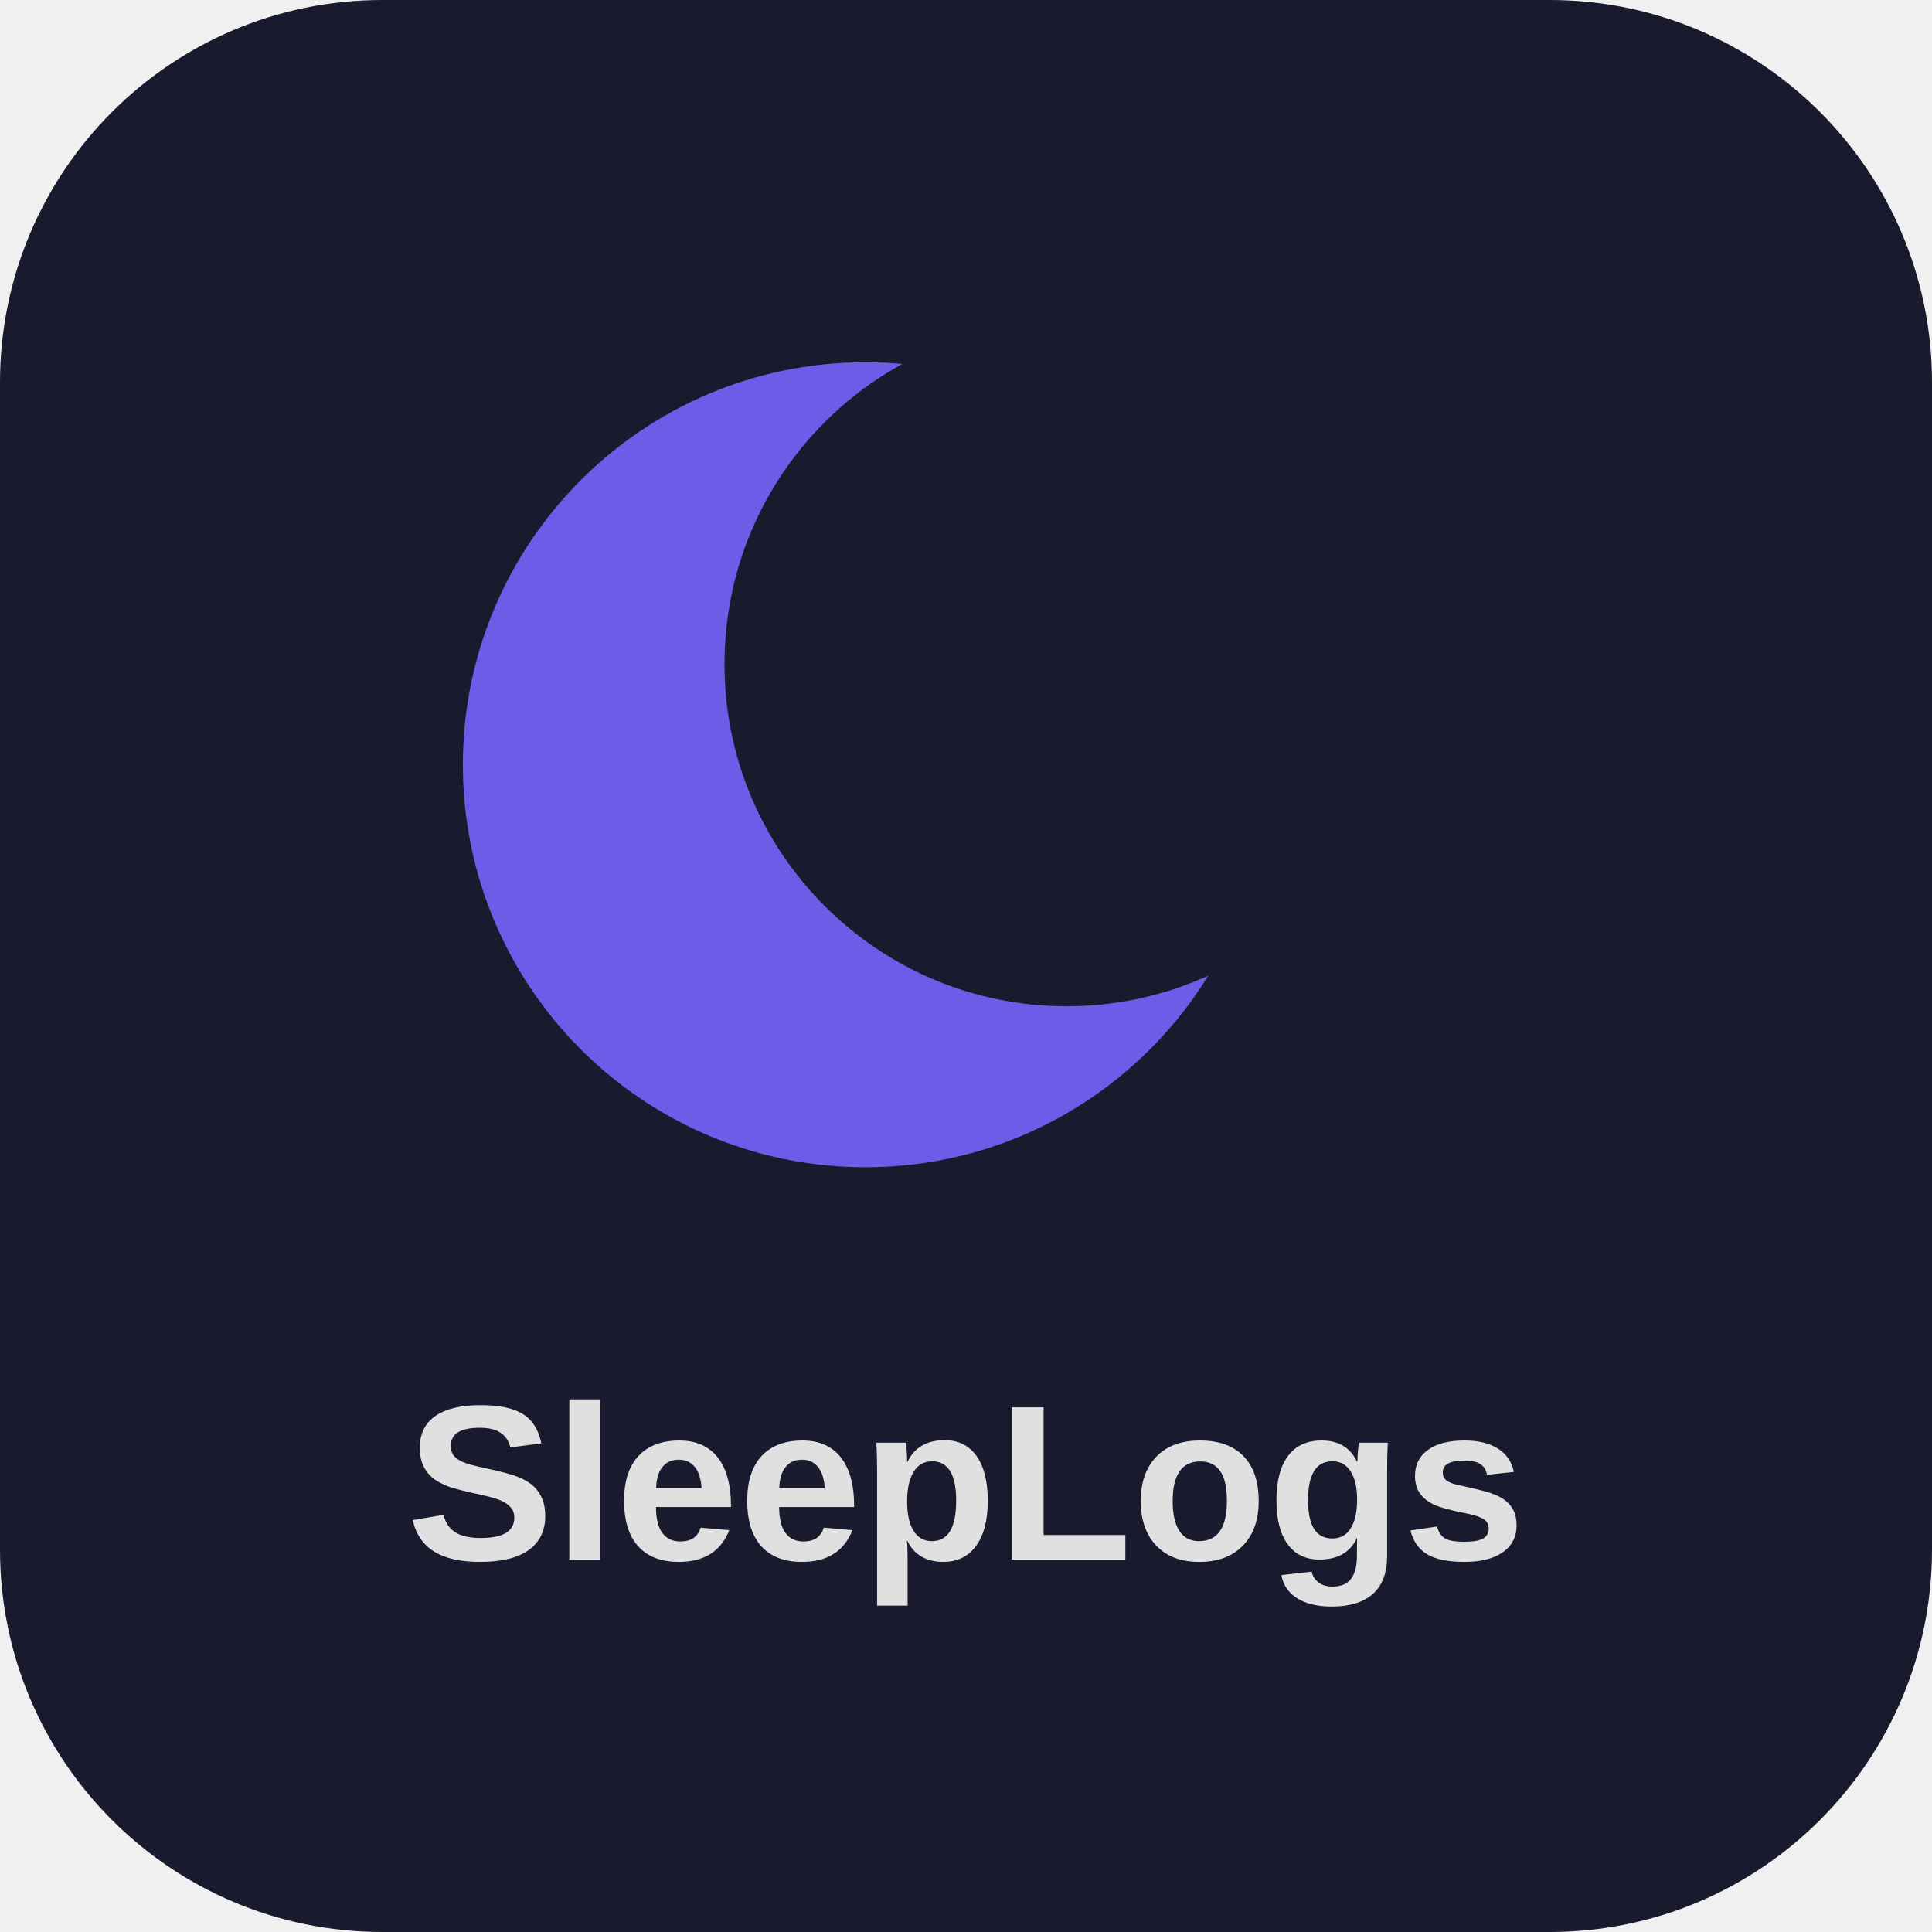
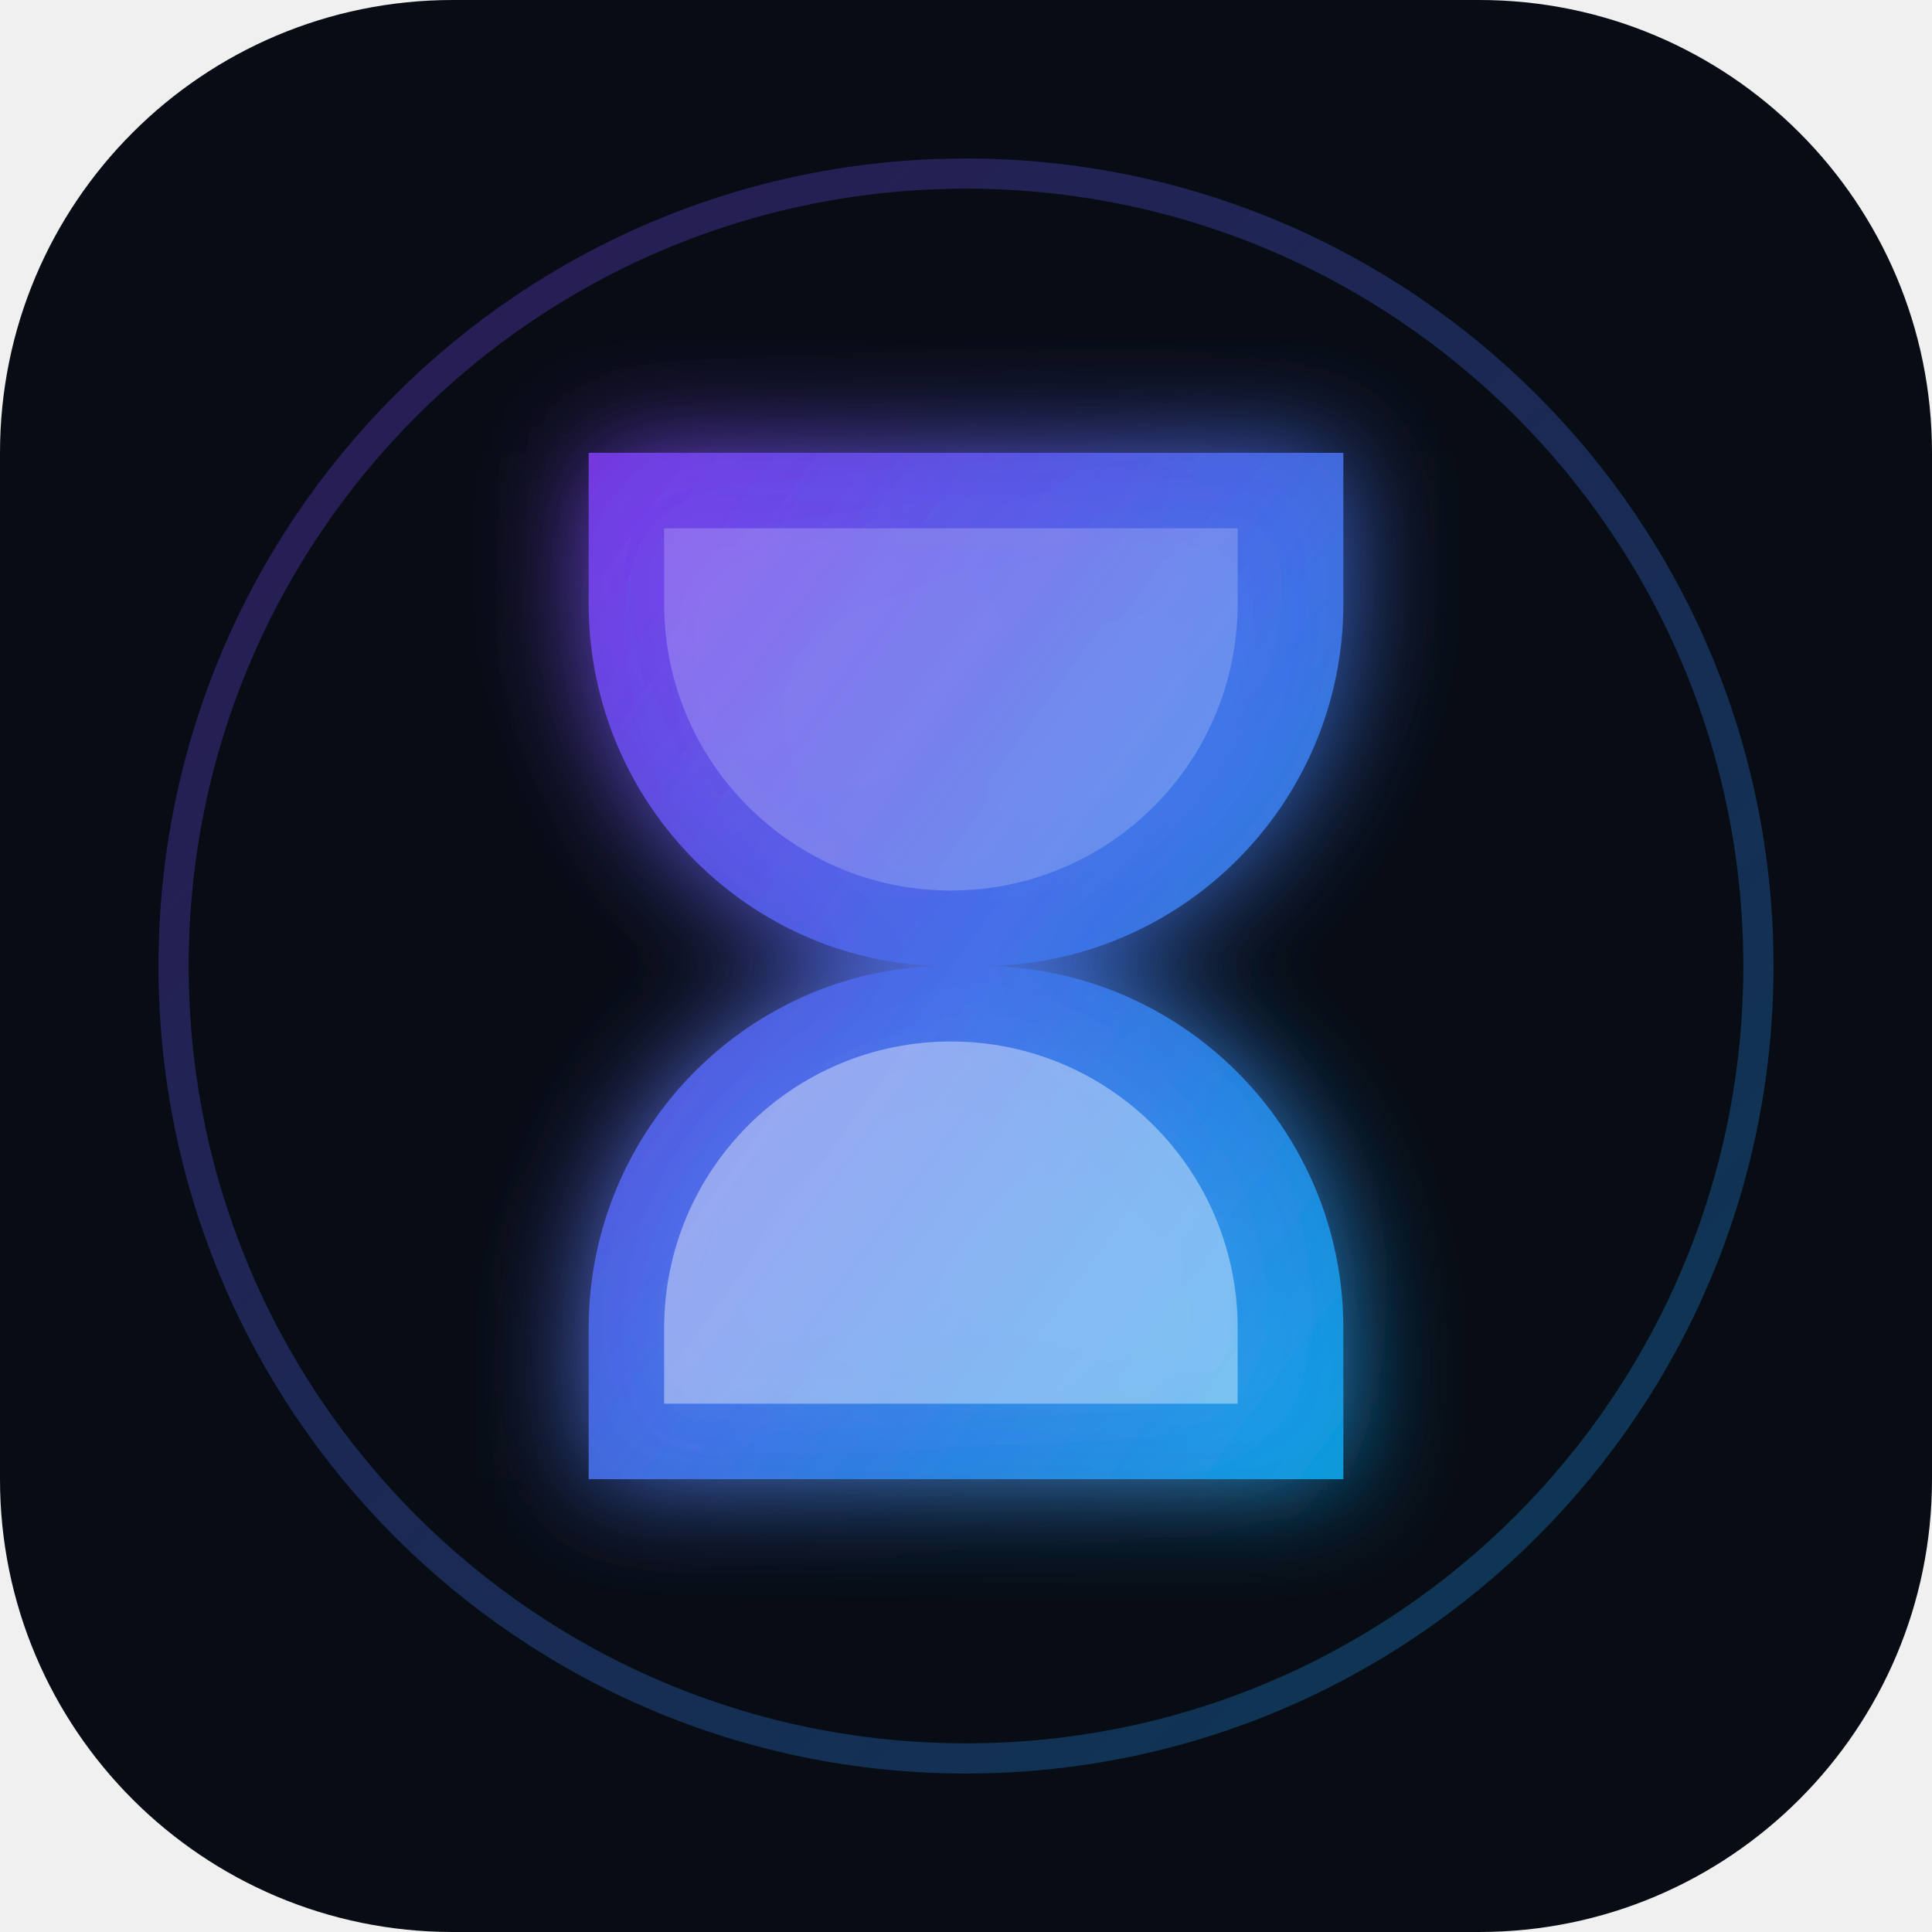
- <svg xmlns="http://www.w3.org/2000/svg" width="192" height="192" viewBox="0 0 192 192">
-   <rect width="192" height="192" rx="38" fill="#1a1a2e" />
-   <circle cx="86" cy="76" r="40" fill="#6c5ce7" />
-   <circle cx="106" cy="66" r="34" fill="#1a1a2e" />
-   <text x="96" y="155" text-anchor="middle" fill="#e0e0e0" font-size="22" font-family="Arial, sans-serif" font-weight="bold">SleepLogs</text>
+ <svg xmlns="http://www.w3.org/2000/svg" width="192" height="192" viewBox="0 0 512 512" fill="none">
+   <defs>
+     <linearGradient id="grad1" x1="0%" y1="0%" x2="100%" y2="100%">
+       <stop offset="0%" style="stop-color:#7c3aed;stop-opacity:1" />
+       <stop offset="100%" style="stop-color:#0ea5e9;stop-opacity:1" />
+     </linearGradient>
+     <filter id="glow" x="-20%" y="-20%" width="140%" height="140%">
+       <feGaussianBlur stdDeviation="15" result="blur" />
+       <feComposite in="SourceGraphic" in2="blur" operator="over" />
+     </filter>
+   </defs>
+   <rect width="512" height="512" rx="120" fill="#080c14" />
+   <circle cx="256" cy="256" r="210" stroke="url(#grad1)" stroke-width="8" fill="none" opacity="0.3" />
+   <g filter="url(#glow)">
+     <path d="M156 120H356V160C356 213.017 313.017 256 260 256C313.017 256 356 298.983 356 352V392H156V352C156 298.983 198.983 256 251 256C198.983 256 156 213.017 156 160V120Z" fill="url(#grad1)" opacity="0.9" />
+     <path d="M176 140V160C176 201.978 210.022 236 252 236C293.978 236 328 201.978 328 160V140H176Z" fill="white" opacity="0.2" />
+     <path d="M176 372V352C176 310.022 210.022 276 252 276C293.978 276 328 310.022 328 352V372H176Z" fill="white" opacity="0.4" />
+   </g>
</svg>
